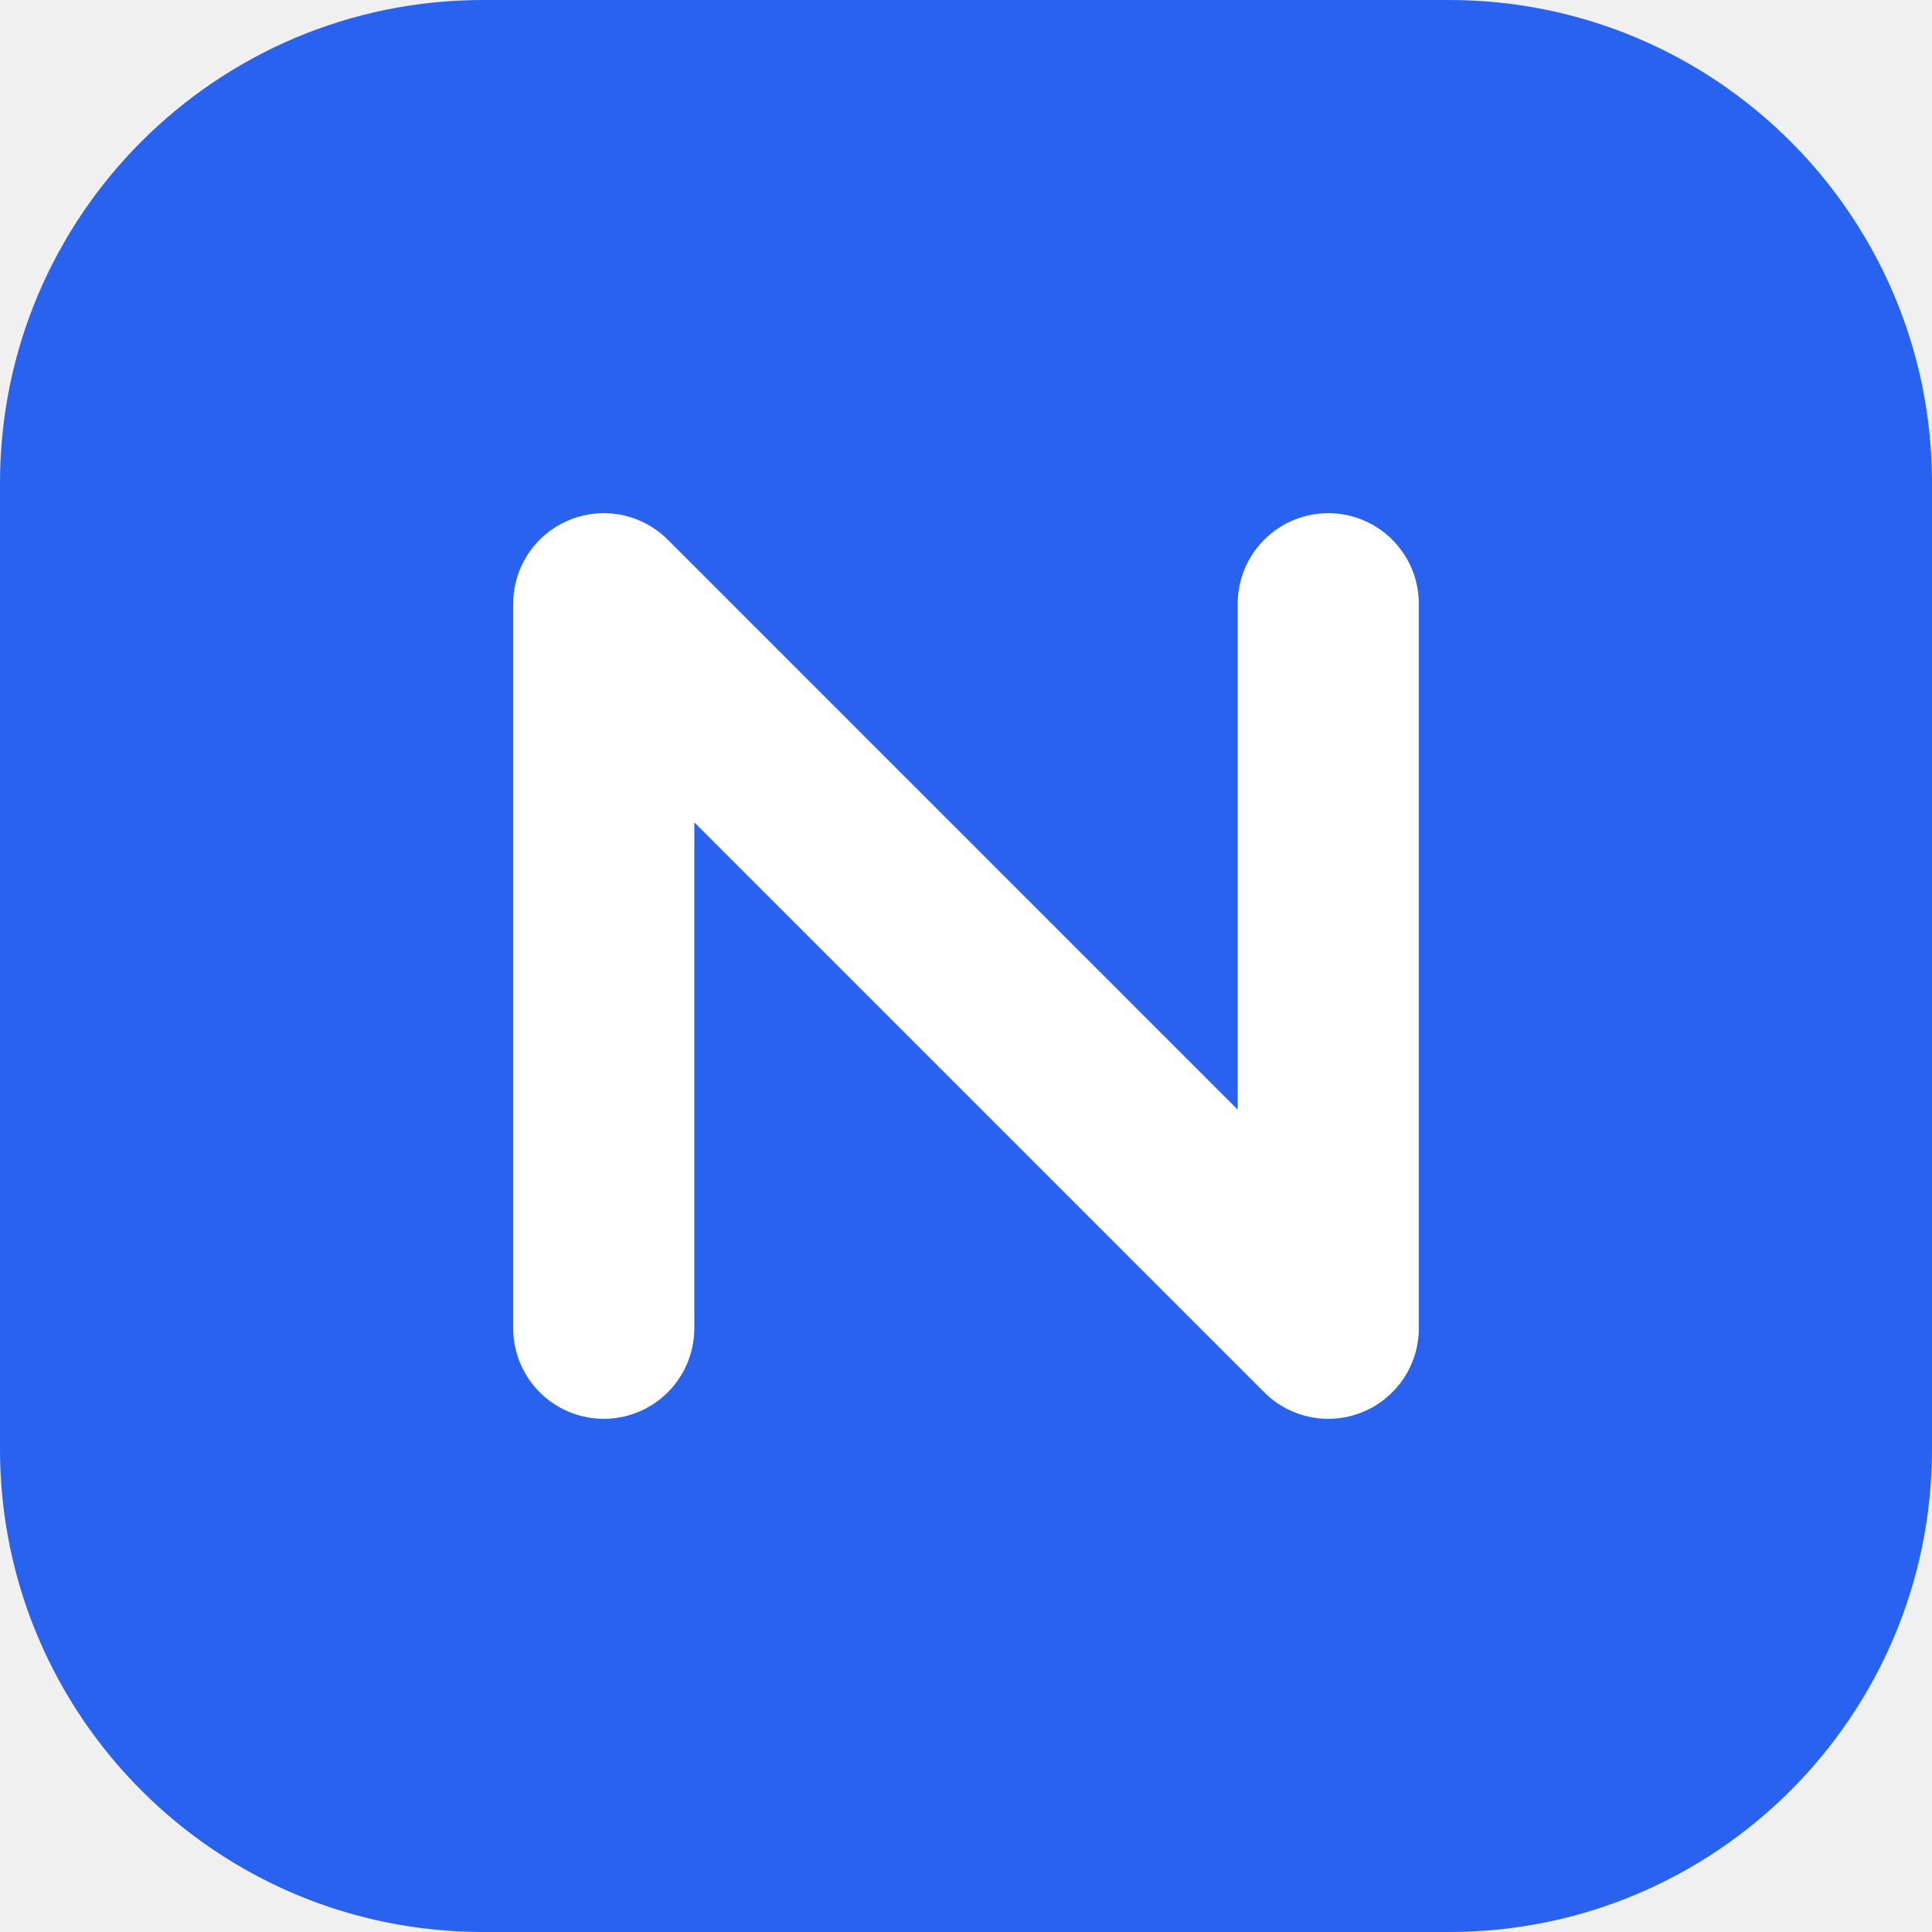
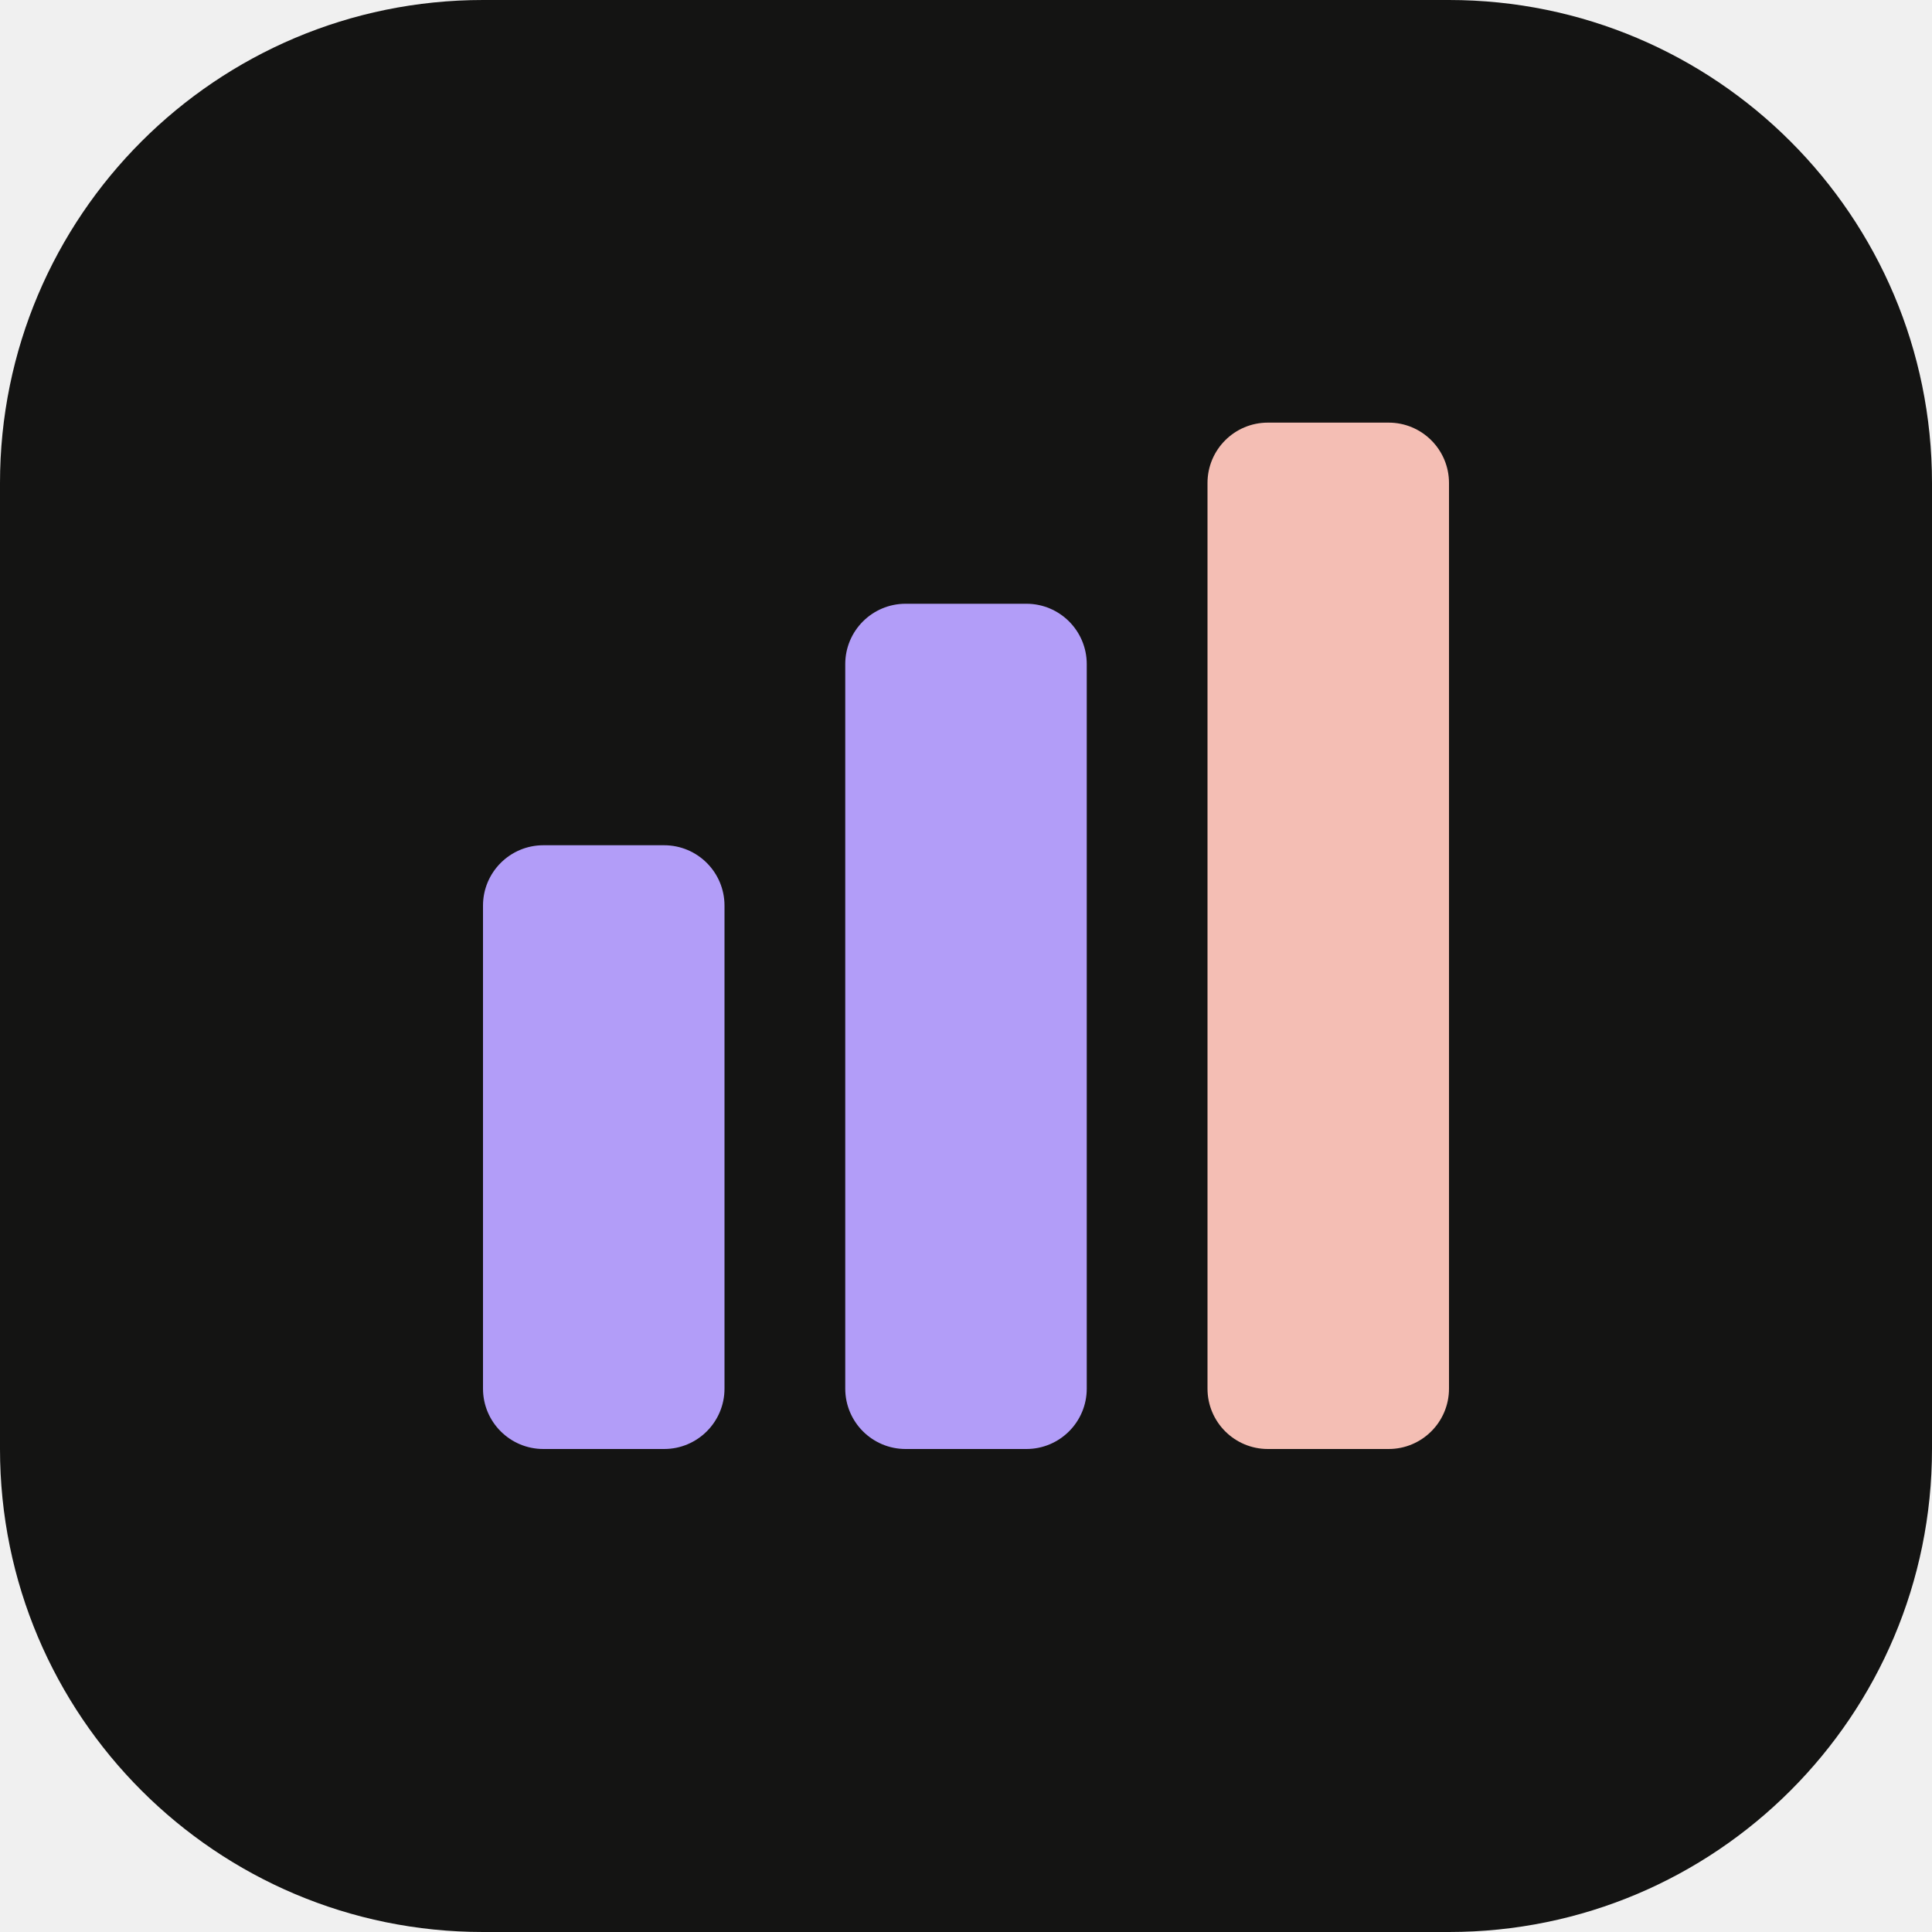
<svg xmlns="http://www.w3.org/2000/svg" viewBox="0 0 32 32">
-   <rect width="32" height="32" rx="8" fill="#2962ef" />
-   <path d="M10 22V10l12 12V10" stroke="#fff" stroke-width="3" fill="none" stroke-linecap="round" stroke-linejoin="round" />
+   <rect width="32" height="32" rx="8" fill="#141413" />
+   <rect x="8" y="14" width="4" height="10" rx="1" fill="#b29df8" />
+   <rect x="14" y="10" width="4" height="14" rx="1" fill="#b29df8" />
+   <rect x="20" y="7" width="4" height="17" rx="1" fill="#f4beb4" />
</svg>
